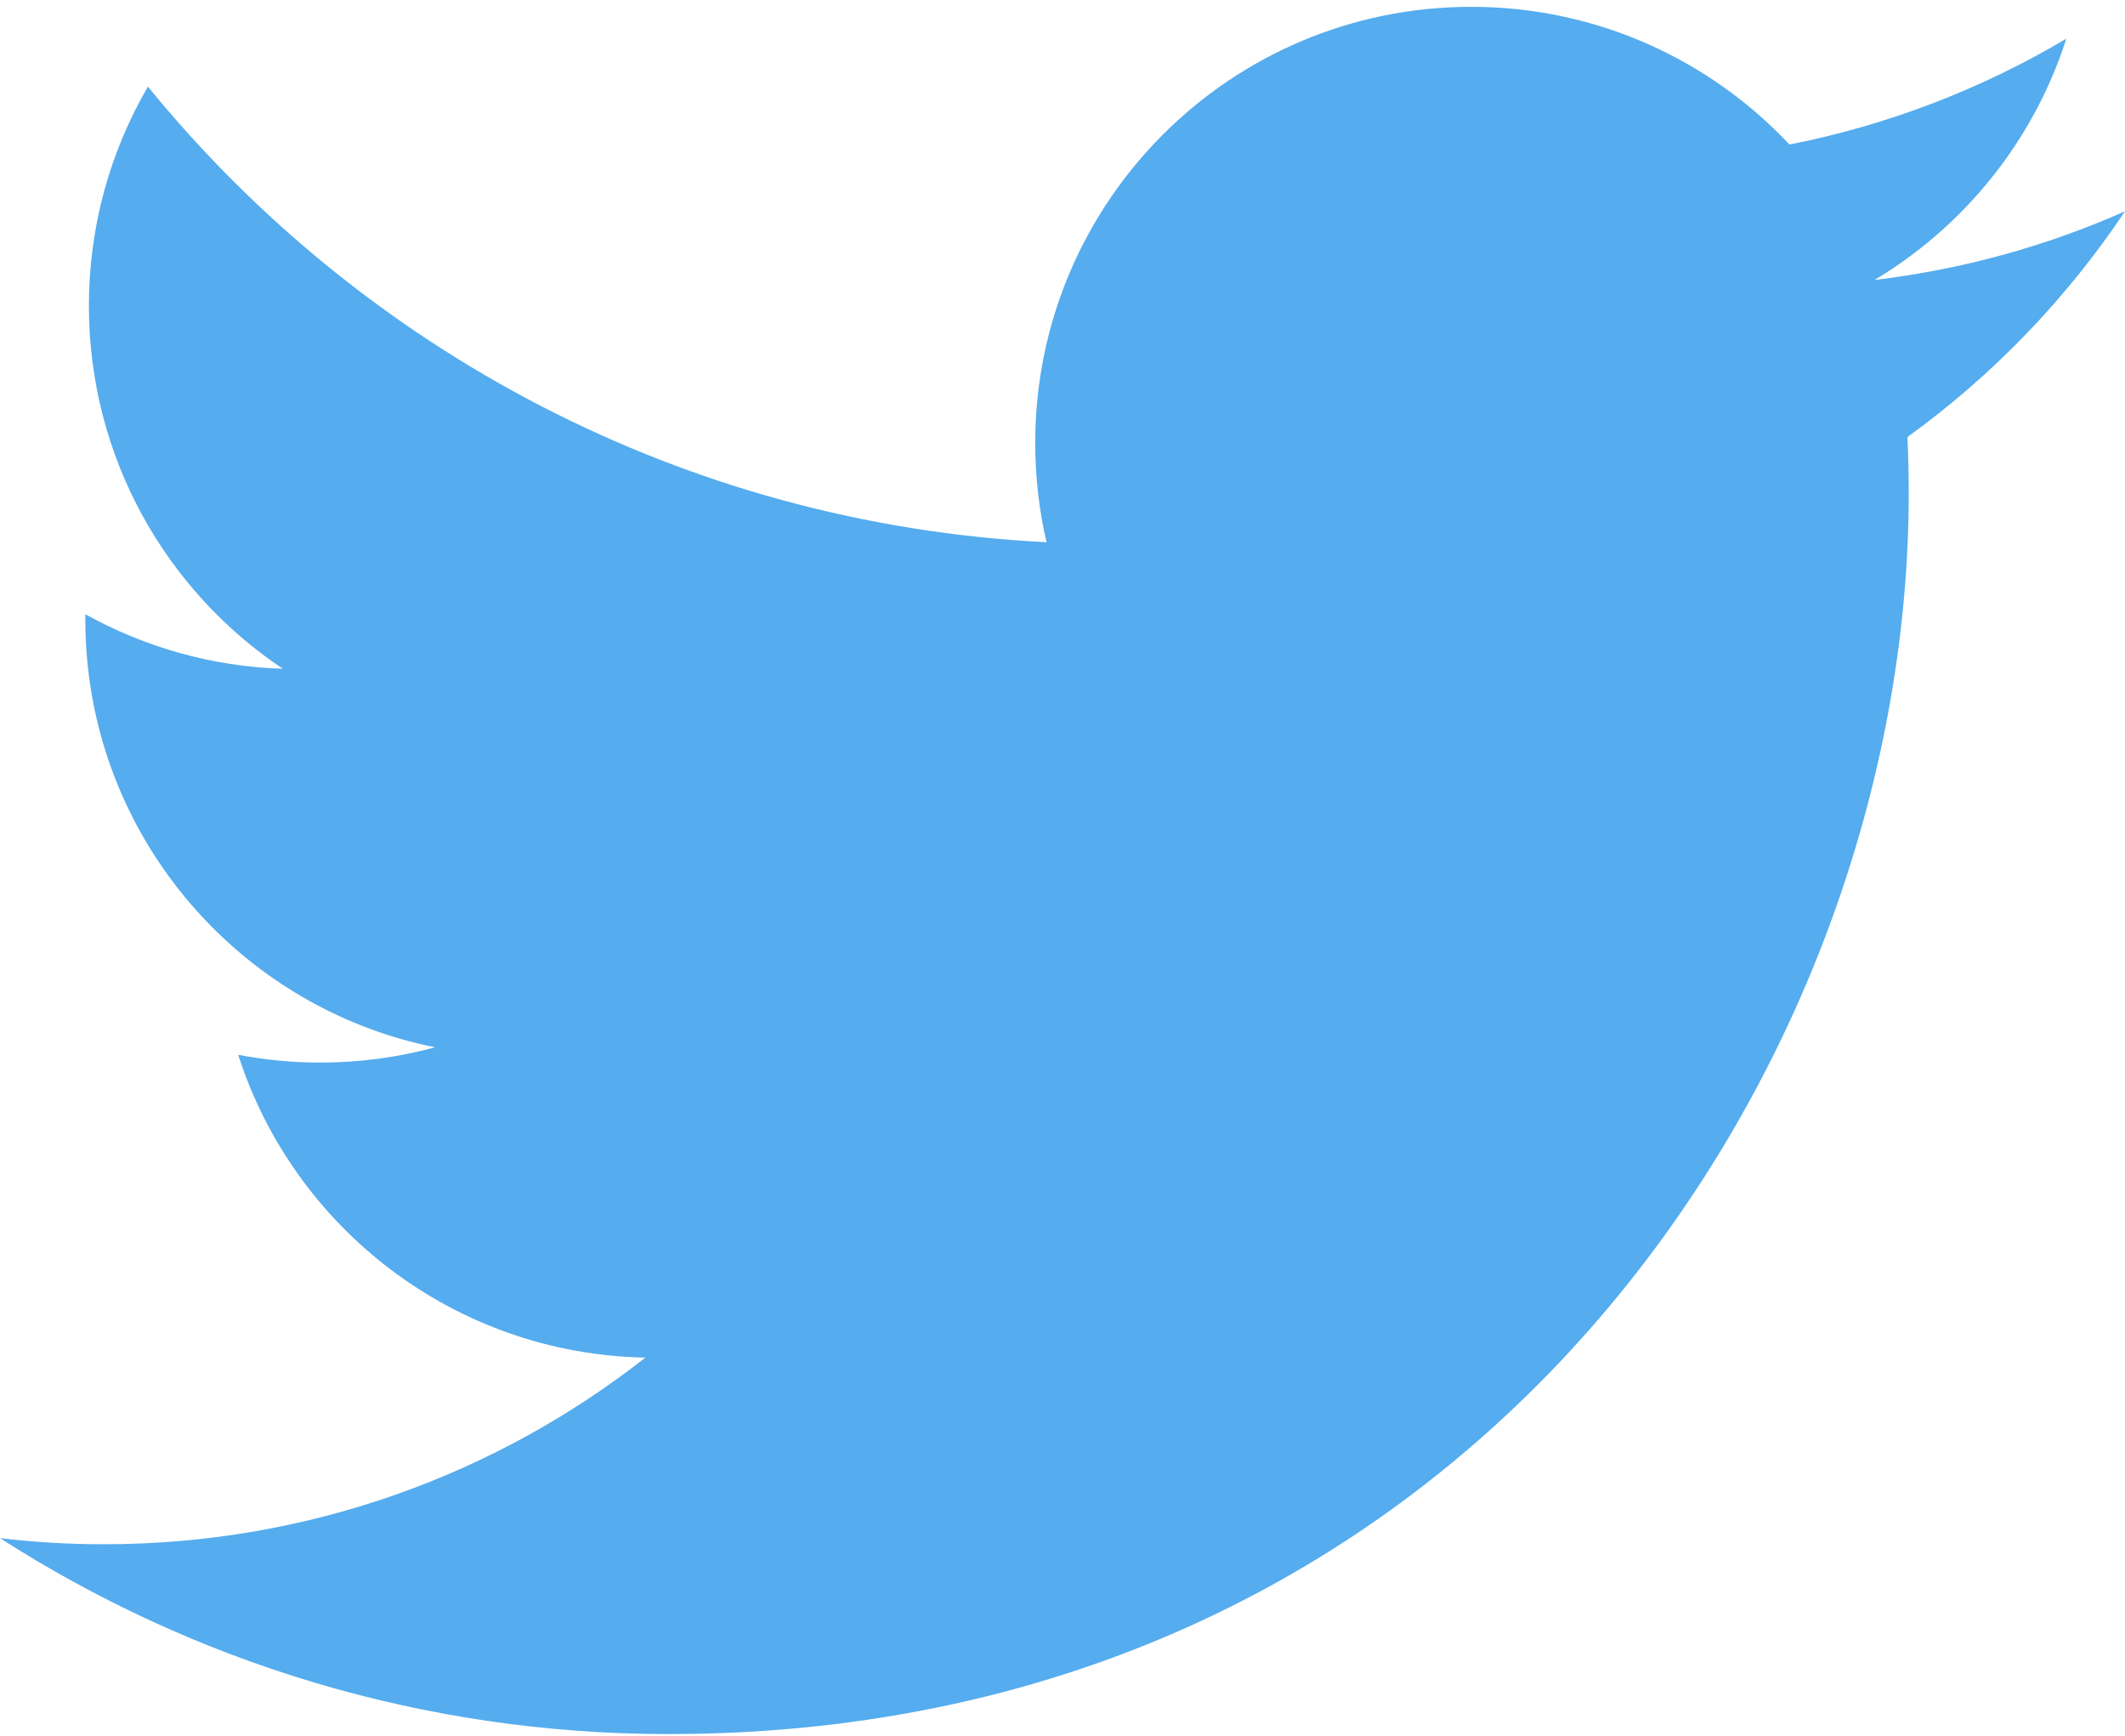
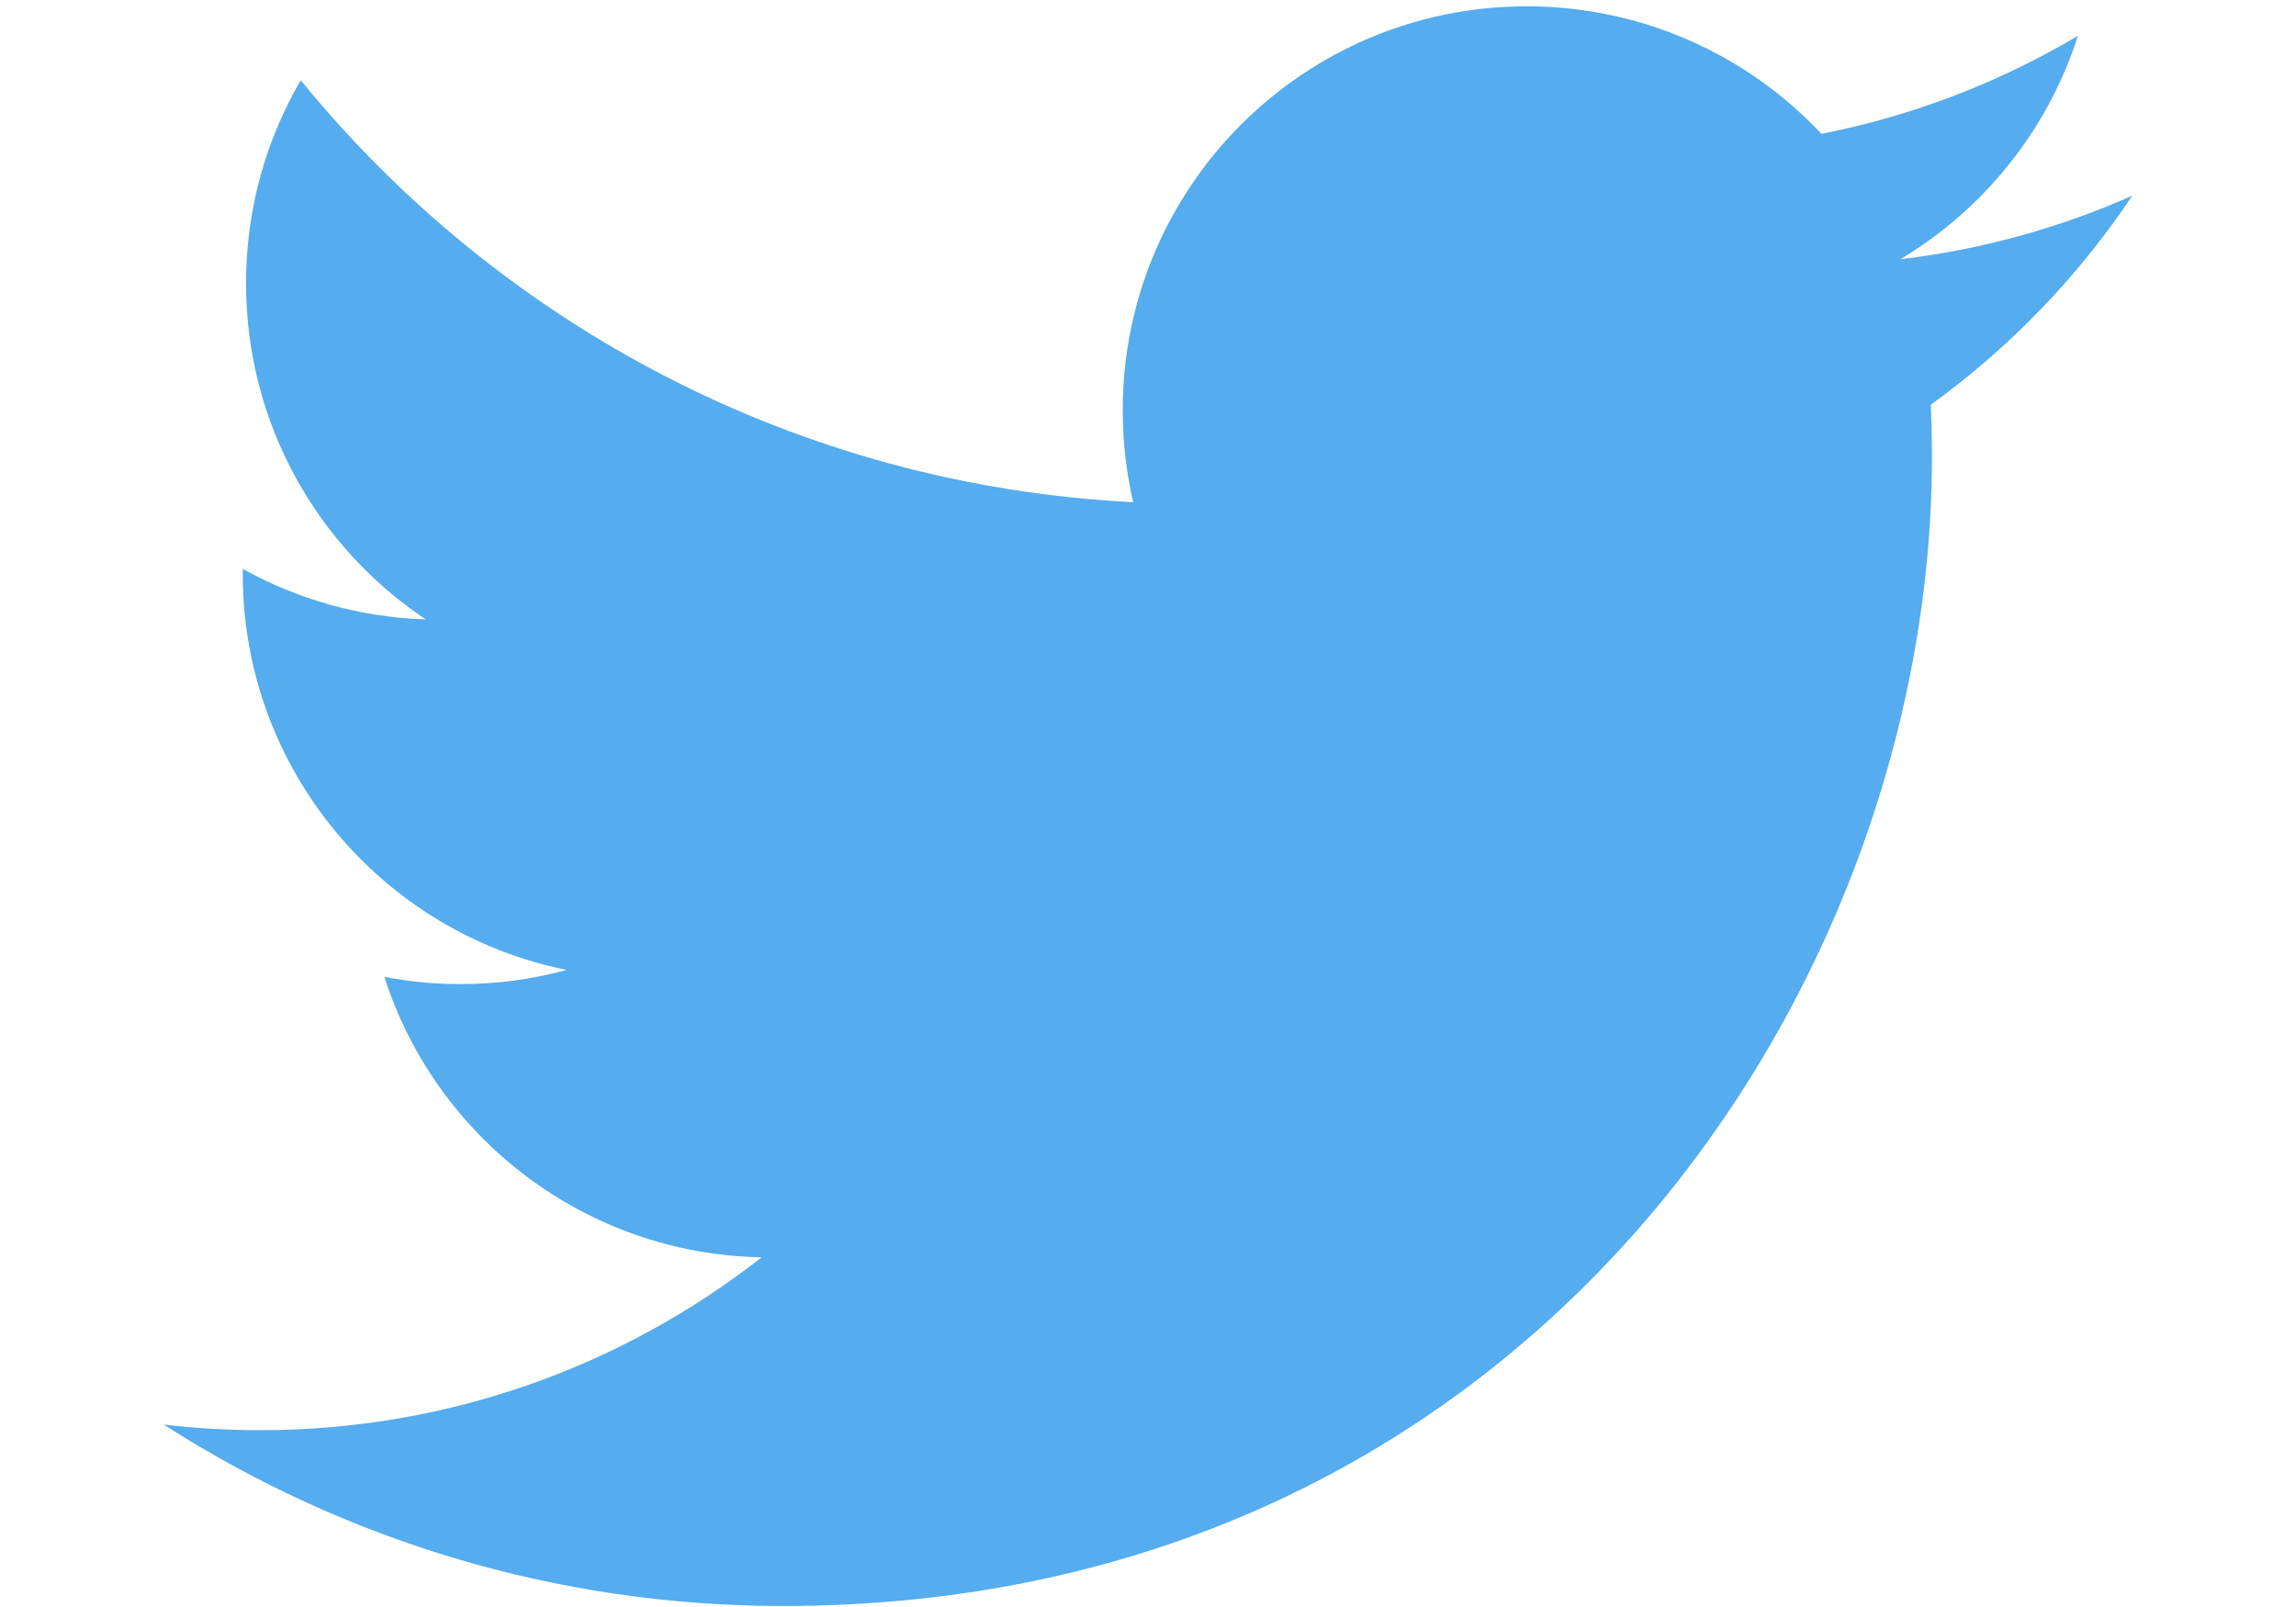
- <svg xmlns="http://www.w3.org/2000/svg" width="256px" height="209px" viewBox="0 0 256 209" version="1.1" preserveAspectRatio="xMidYMid">
+ <svg xmlns="http://www.w3.org/2000/svg" width="10" height="7" viewBox="0 0 256 209" version="1.1" preserveAspectRatio="xMidYMid">
  <g>
    <path d="M256,25.45 C246.581,29.627 236.458,32.45 225.834,33.72 C236.679,27.22 245.006,16.927 248.927,4.663 C238.78,10.681 227.539,15.052 215.576,17.408 C205.995,7.201 192.345,0.822 177.239,0.822 C148.233,0.822 124.716,24.338 124.716,53.342 C124.716,57.459 125.181,61.467 126.077,65.311 C82.426,63.121 43.726,42.211 17.821,10.436 C13.301,18.193 10.71,27.215 10.71,36.84 C10.71,55.062 19.984,71.137 34.076,80.556 C25.466,80.283 17.368,77.921 10.286,73.987 C10.283,74.206 10.283,74.426 10.283,74.647 C10.283,100.094 28.387,121.322 52.414,126.147 C48.006,127.347 43.366,127.989 38.576,127.989 C35.191,127.989 31.901,127.66 28.695,127.047 C35.378,147.913 54.774,163.098 77.757,163.522 C59.782,177.608 37.135,186.005 12.529,186.005 C8.29,186.005 4.109,185.756 0,185.271 C23.243,200.173 50.851,208.868 80.511,208.868 C177.117,208.868 229.944,128.837 229.944,59.433 C229.944,57.155 229.893,54.89 229.792,52.638 C240.053,45.233 248.958,35.983 256,25.45" fill="#55acee" />
  </g>
</svg>
